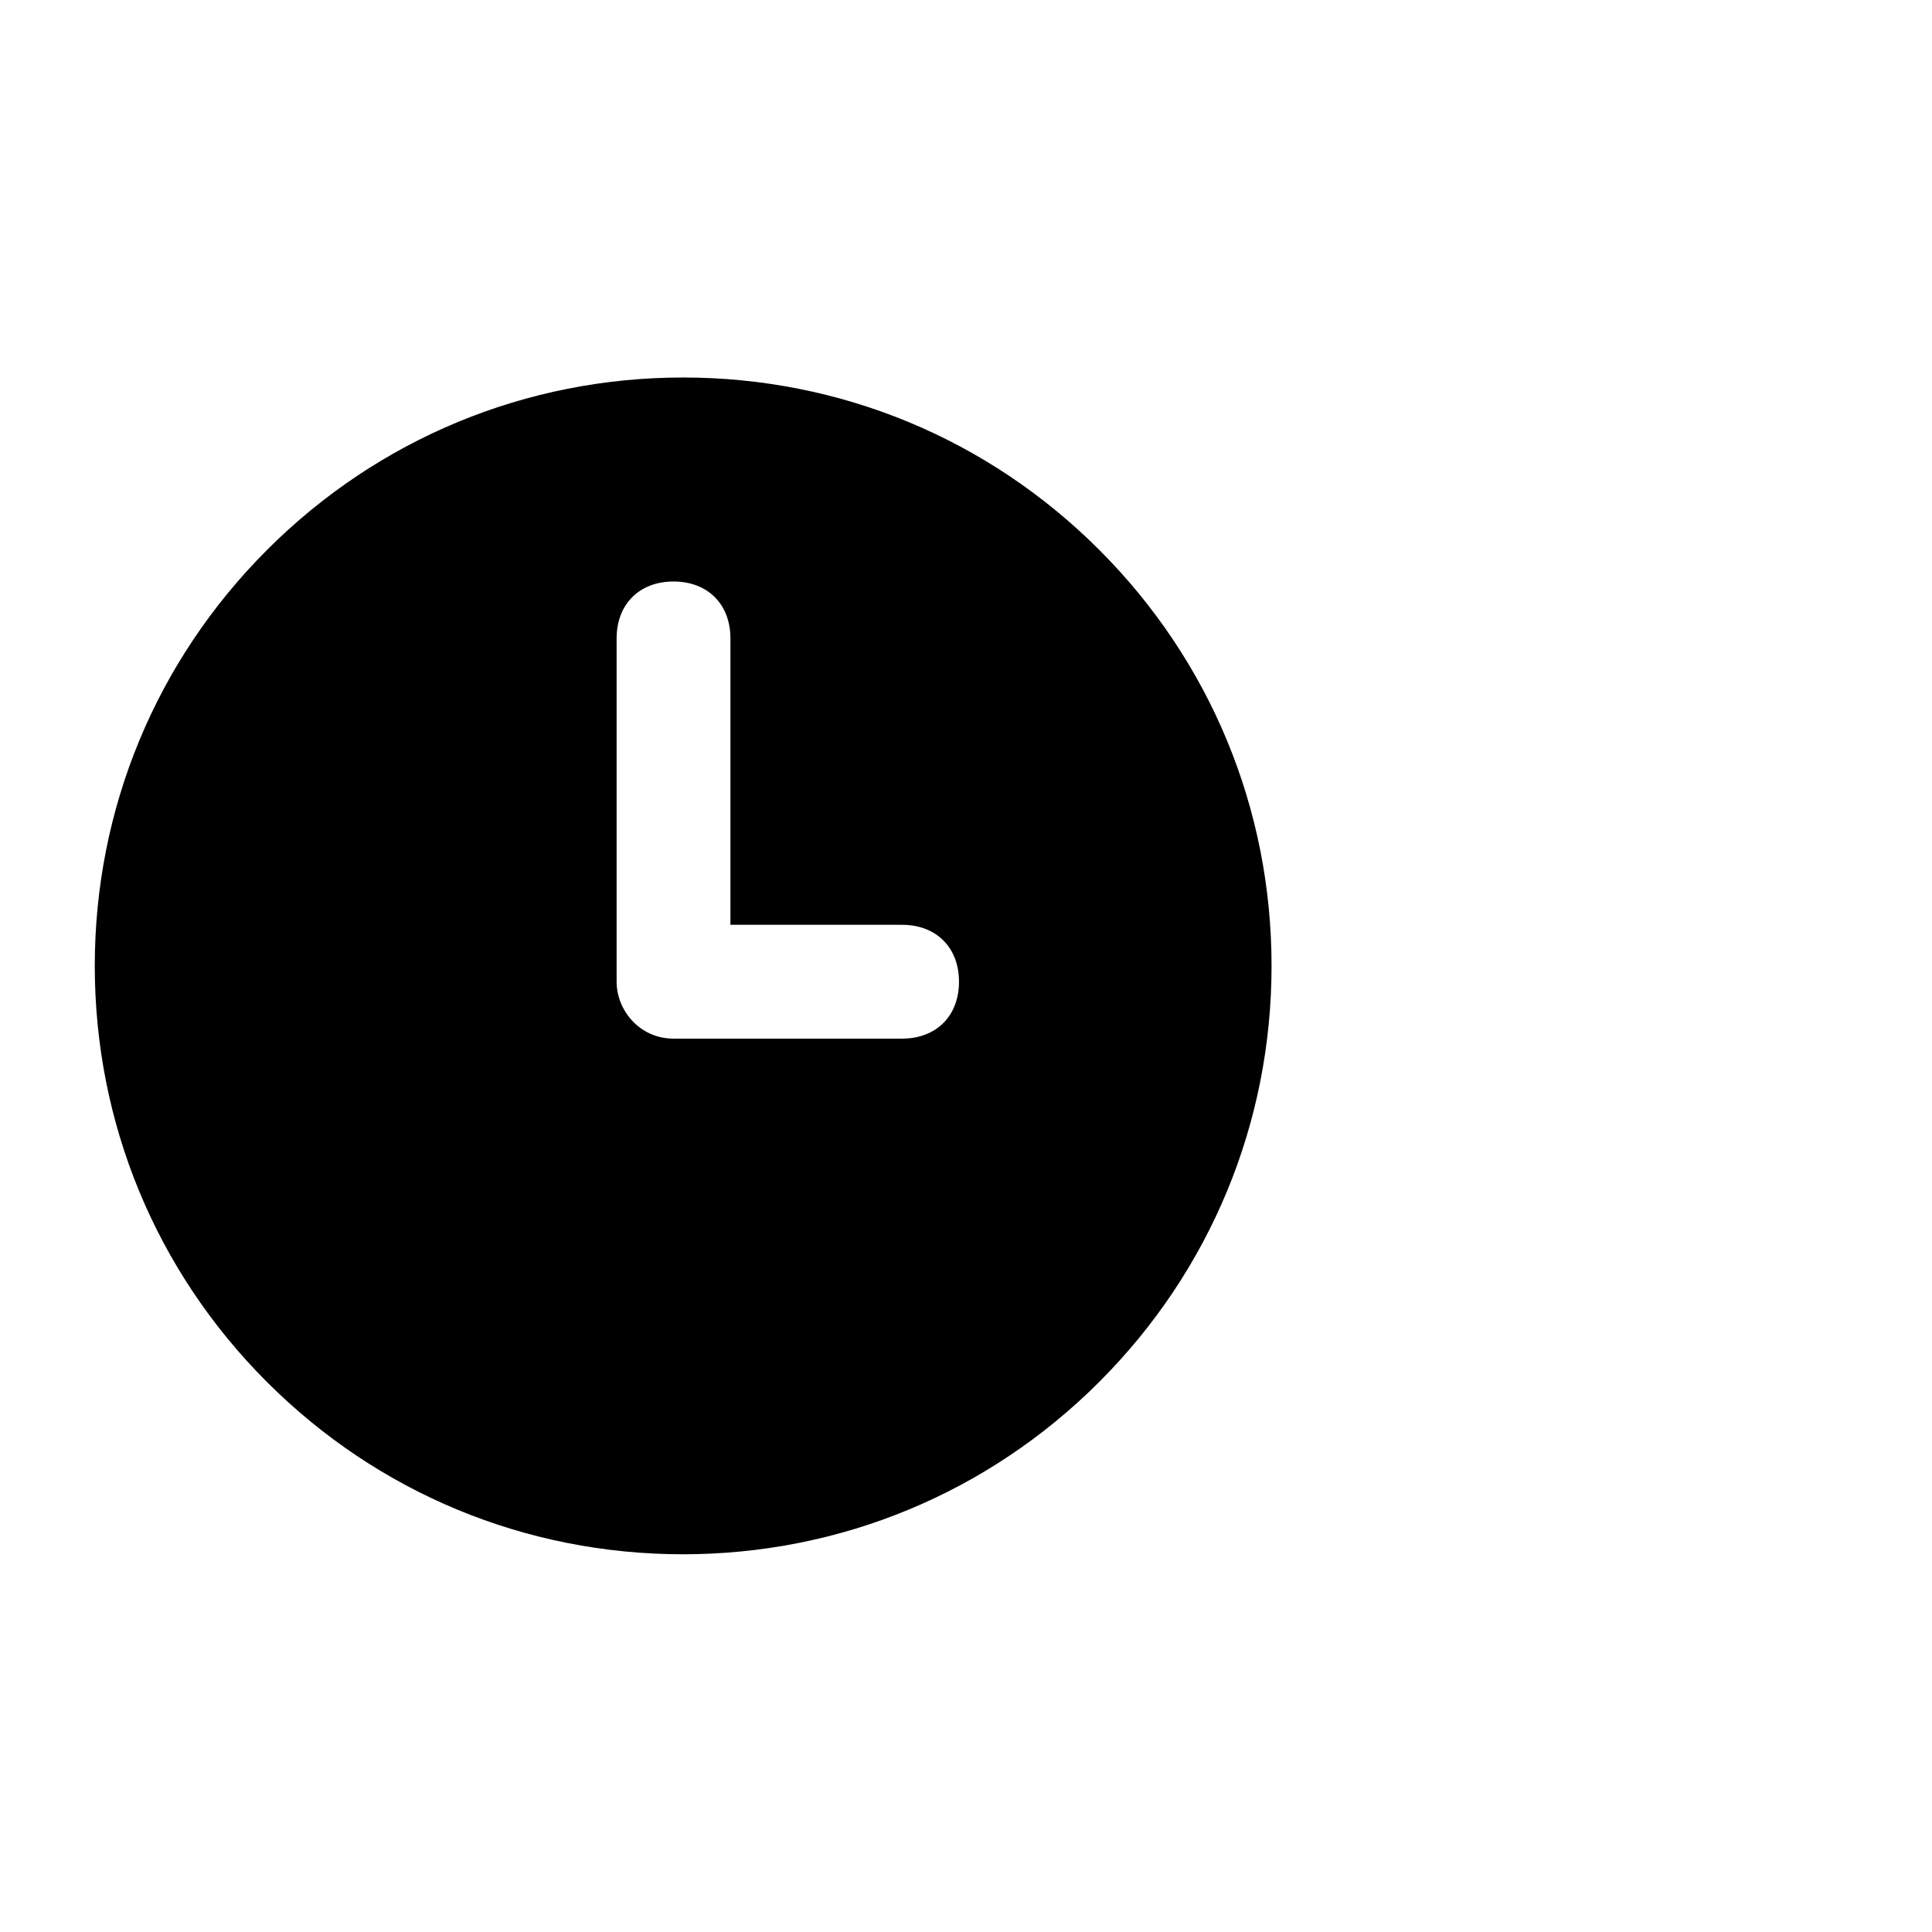
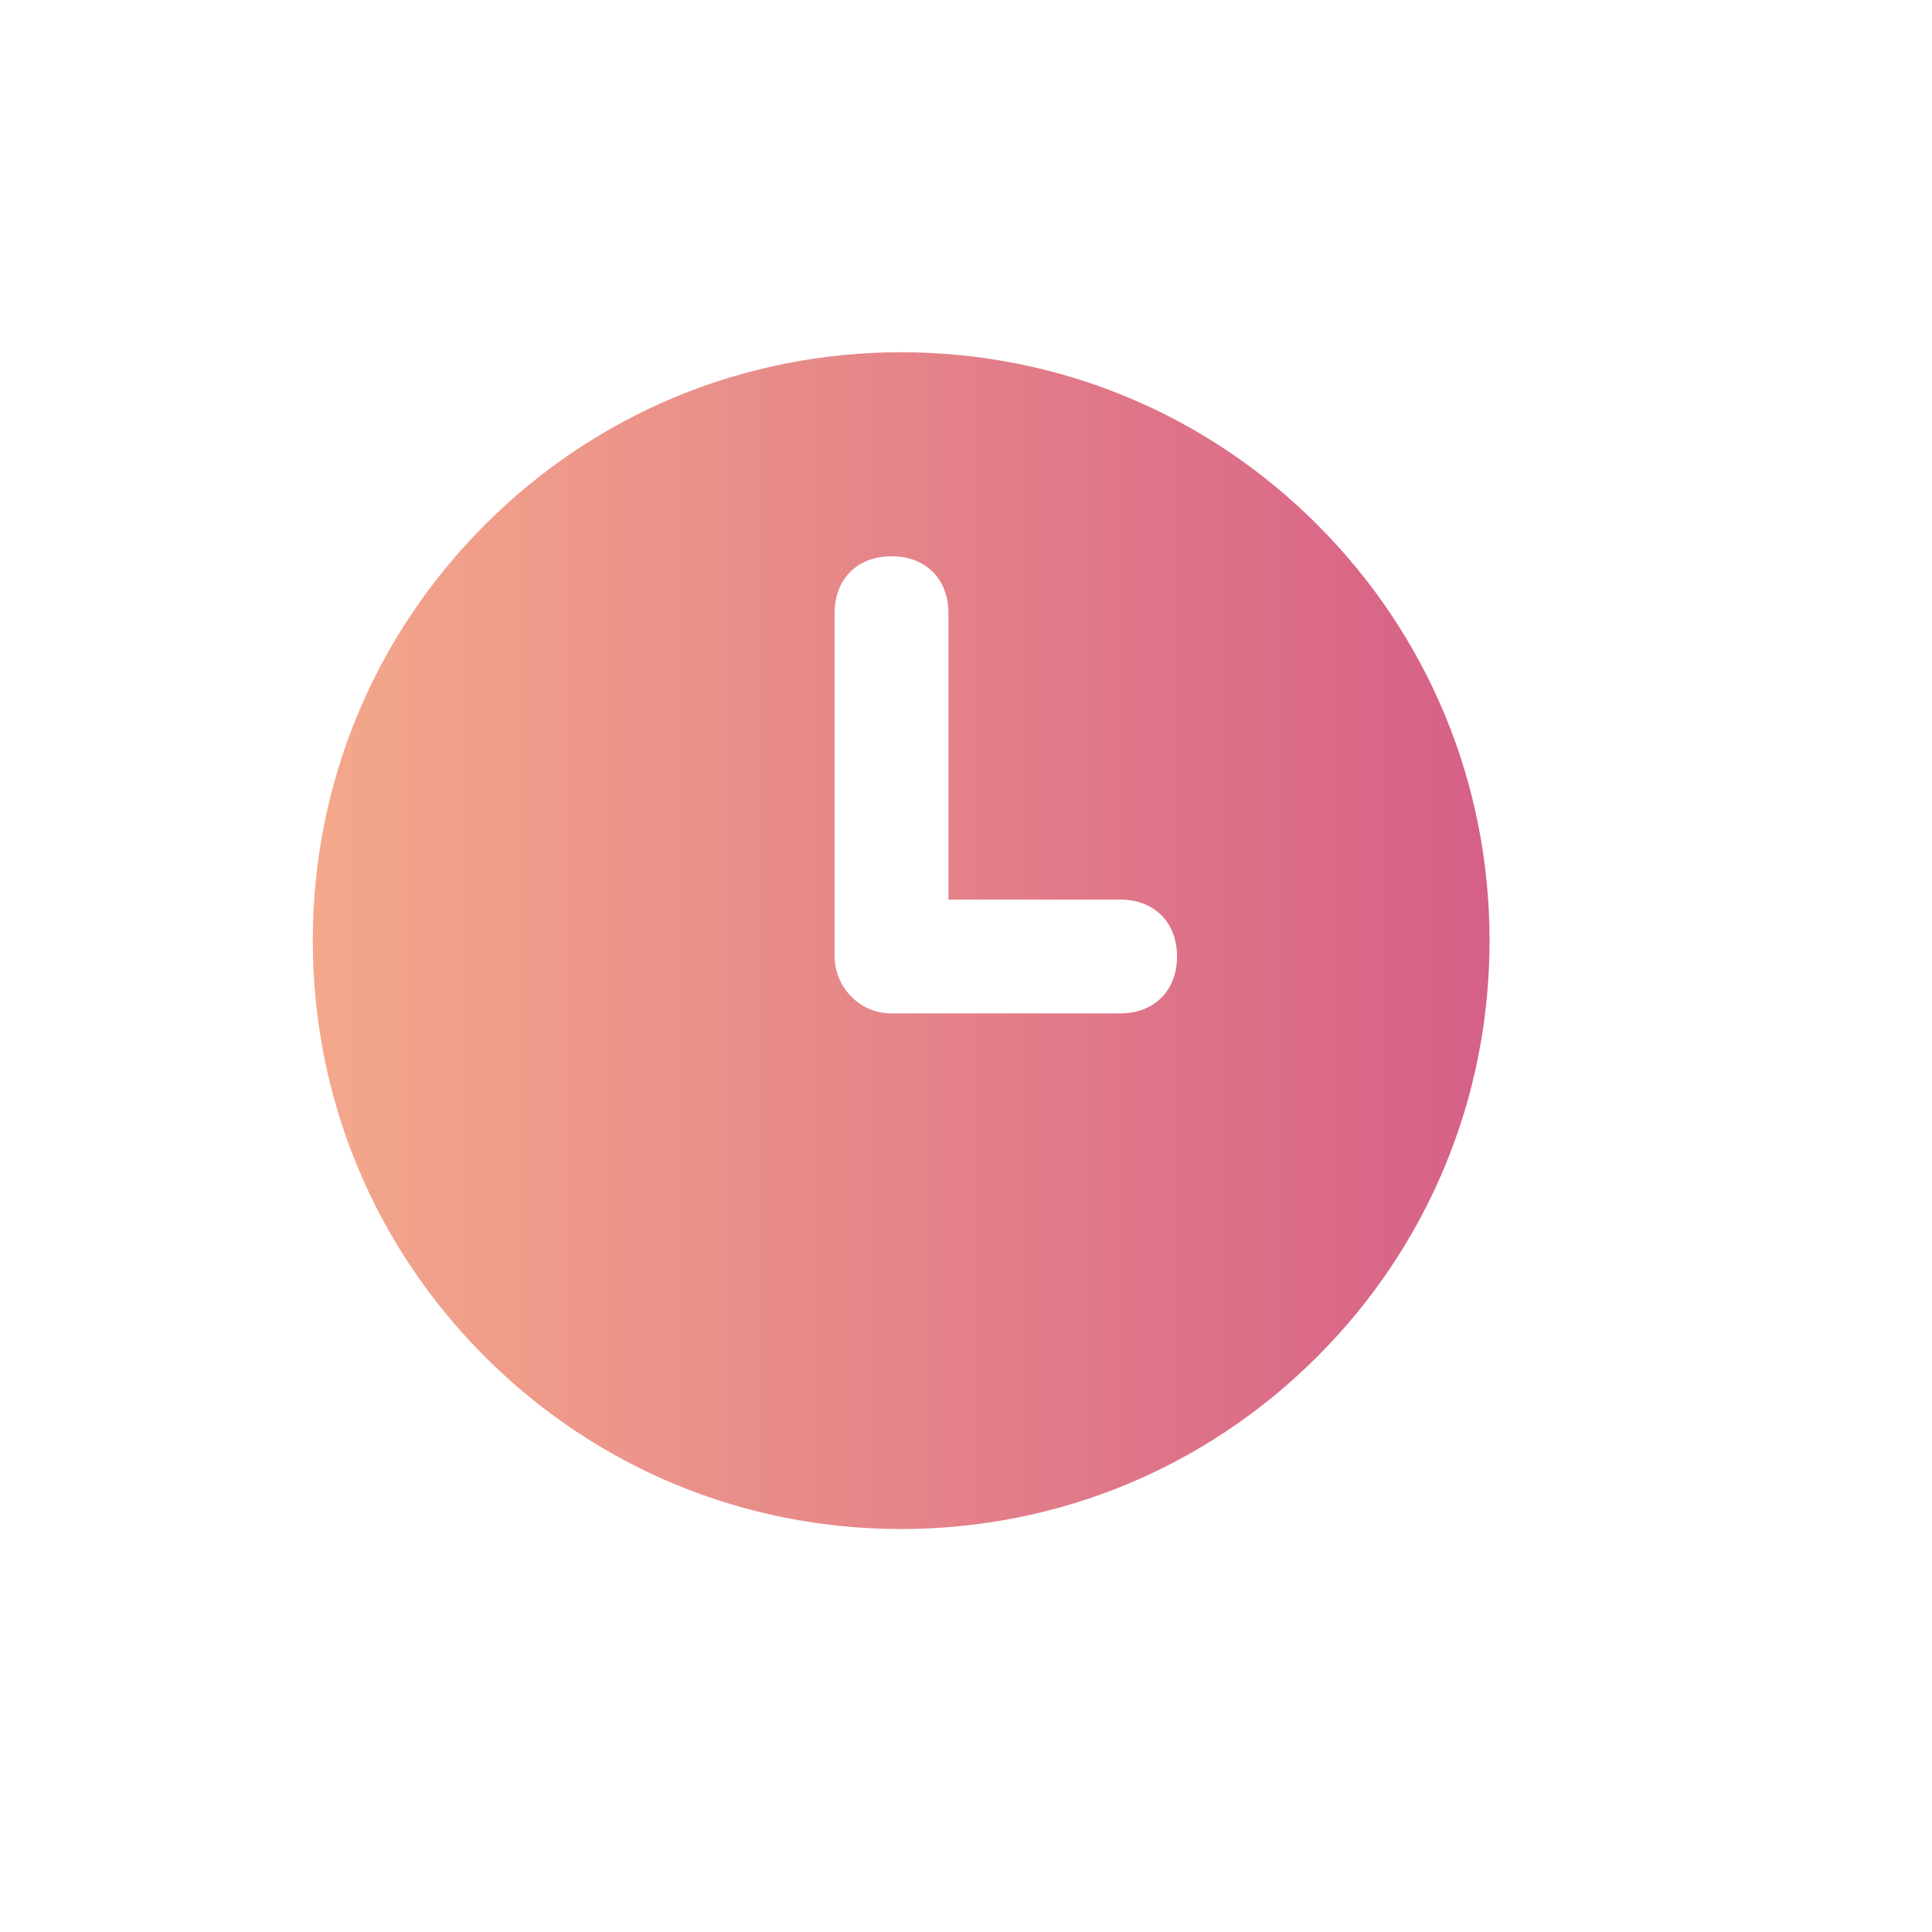
- <svg xmlns="http://www.w3.org/2000/svg" xml:space="preserve" enable-background="new 0 0 841.9 841.9" viewBox="0 0 841.9 841.9" y="0px" x="0px" id="Ebene_1" version="1.1">
-   <defs id="defs13" />
-   <g id="g3">
-     <path id="path5" d="M297.6,677.3c-68.5,0-132.9-26.7-181.3-75.1S41.3,489.4,41.3,420.9s26.7-132.9,75.1-181.3c48.4-48.4,112.8-75.1,181.3-75.1   s132.9,26.7,181.3,75.1c48.4,48.4,75.1,112.8,75.1,181.3s-26.7,132.9-75.1,181.3S366.1,677.3,297.6,677.3z M297.6,204.6   c-57.8,0-112.1,22.5-153,63.4c-40.9,40.9-63.4,95.2-63.4,153c0,57.8,22.5,112.1,63.4,153c40.9,40.9,95.2,63.4,153,63.4   c57.8,0,112.1-22.5,153-63.4c40.9-40.9,63.4-95.2,63.4-153c0-57.8-22.5-112.1-63.4-153C409.8,227.1,355.4,204.6,297.6,204.6z" />
-   </g>
-   <path id="polygon7" d="M 297.6 184.6 L 130.1 240.3 L 61.3 420.9 L 117 588.5 L 297.6 657.3 L 465.2 601.6 L 534 420.9 L 478.3 253.4 L 297.6 184.6 z M 293.5 253.4 C 308.4 253.4 318.3 263.3 318.3 278.2 L 318.3 403 L 393.1 403 C 408 403 417.9 412.9 417.9 427.8 C 417.9 442.7 408 452.6 393.1 452.6 L 293.5 452.6 C 278.7 452.6 268.7 440.2 268.7 427.8 L 268.7 278.2 C 268.7 263.3 278.6 253.4 293.5 253.4 z " />
+ <svg xmlns="http://www.w3.org/2000/svg" version="1.1" id="Ebene_1" x="0px" y="0px" viewBox="0 0 841.9 841.9" enable-background="new 0 0 841.9 841.9" xml:space="preserve">
+   <linearGradient id="SVGID_1_" gradientUnits="userSpaceOnUse" x1="136.3" y1="409.9" x2="649.1" y2="409.9">
+     <stop offset="0" style="stop-color:#F4A88B" />
+     <stop offset="1" style="stop-color:#D66087" />
+   </linearGradient>
+   <path fill="url(#SVGID_1_)" d="M574,228.6c-48.4-48.4-112.8-75.1-181.3-75.1s-132.9,26.7-181.3,75.1  C163,277,136.3,341.4,136.3,409.9s26.6,132.9,75,181.3c48.4,48.4,112.8,75.1,181.3,75.1s133-26.7,181.4-75.1  c48.4-48.4,75.1-112.8,75.1-181.3S622.4,277,574,228.6z M488.1,441.6h-99.6c-14.8,0-24.8-12.4-24.8-24.8V267.2  c0-14.9,9.9-24.8,24.8-24.8c14.9,0,24.8,9.9,24.8,24.8V392h74.8c14.9,0,24.8,9.9,24.8,24.8S503,441.6,488.1,441.6z" />
</svg>
